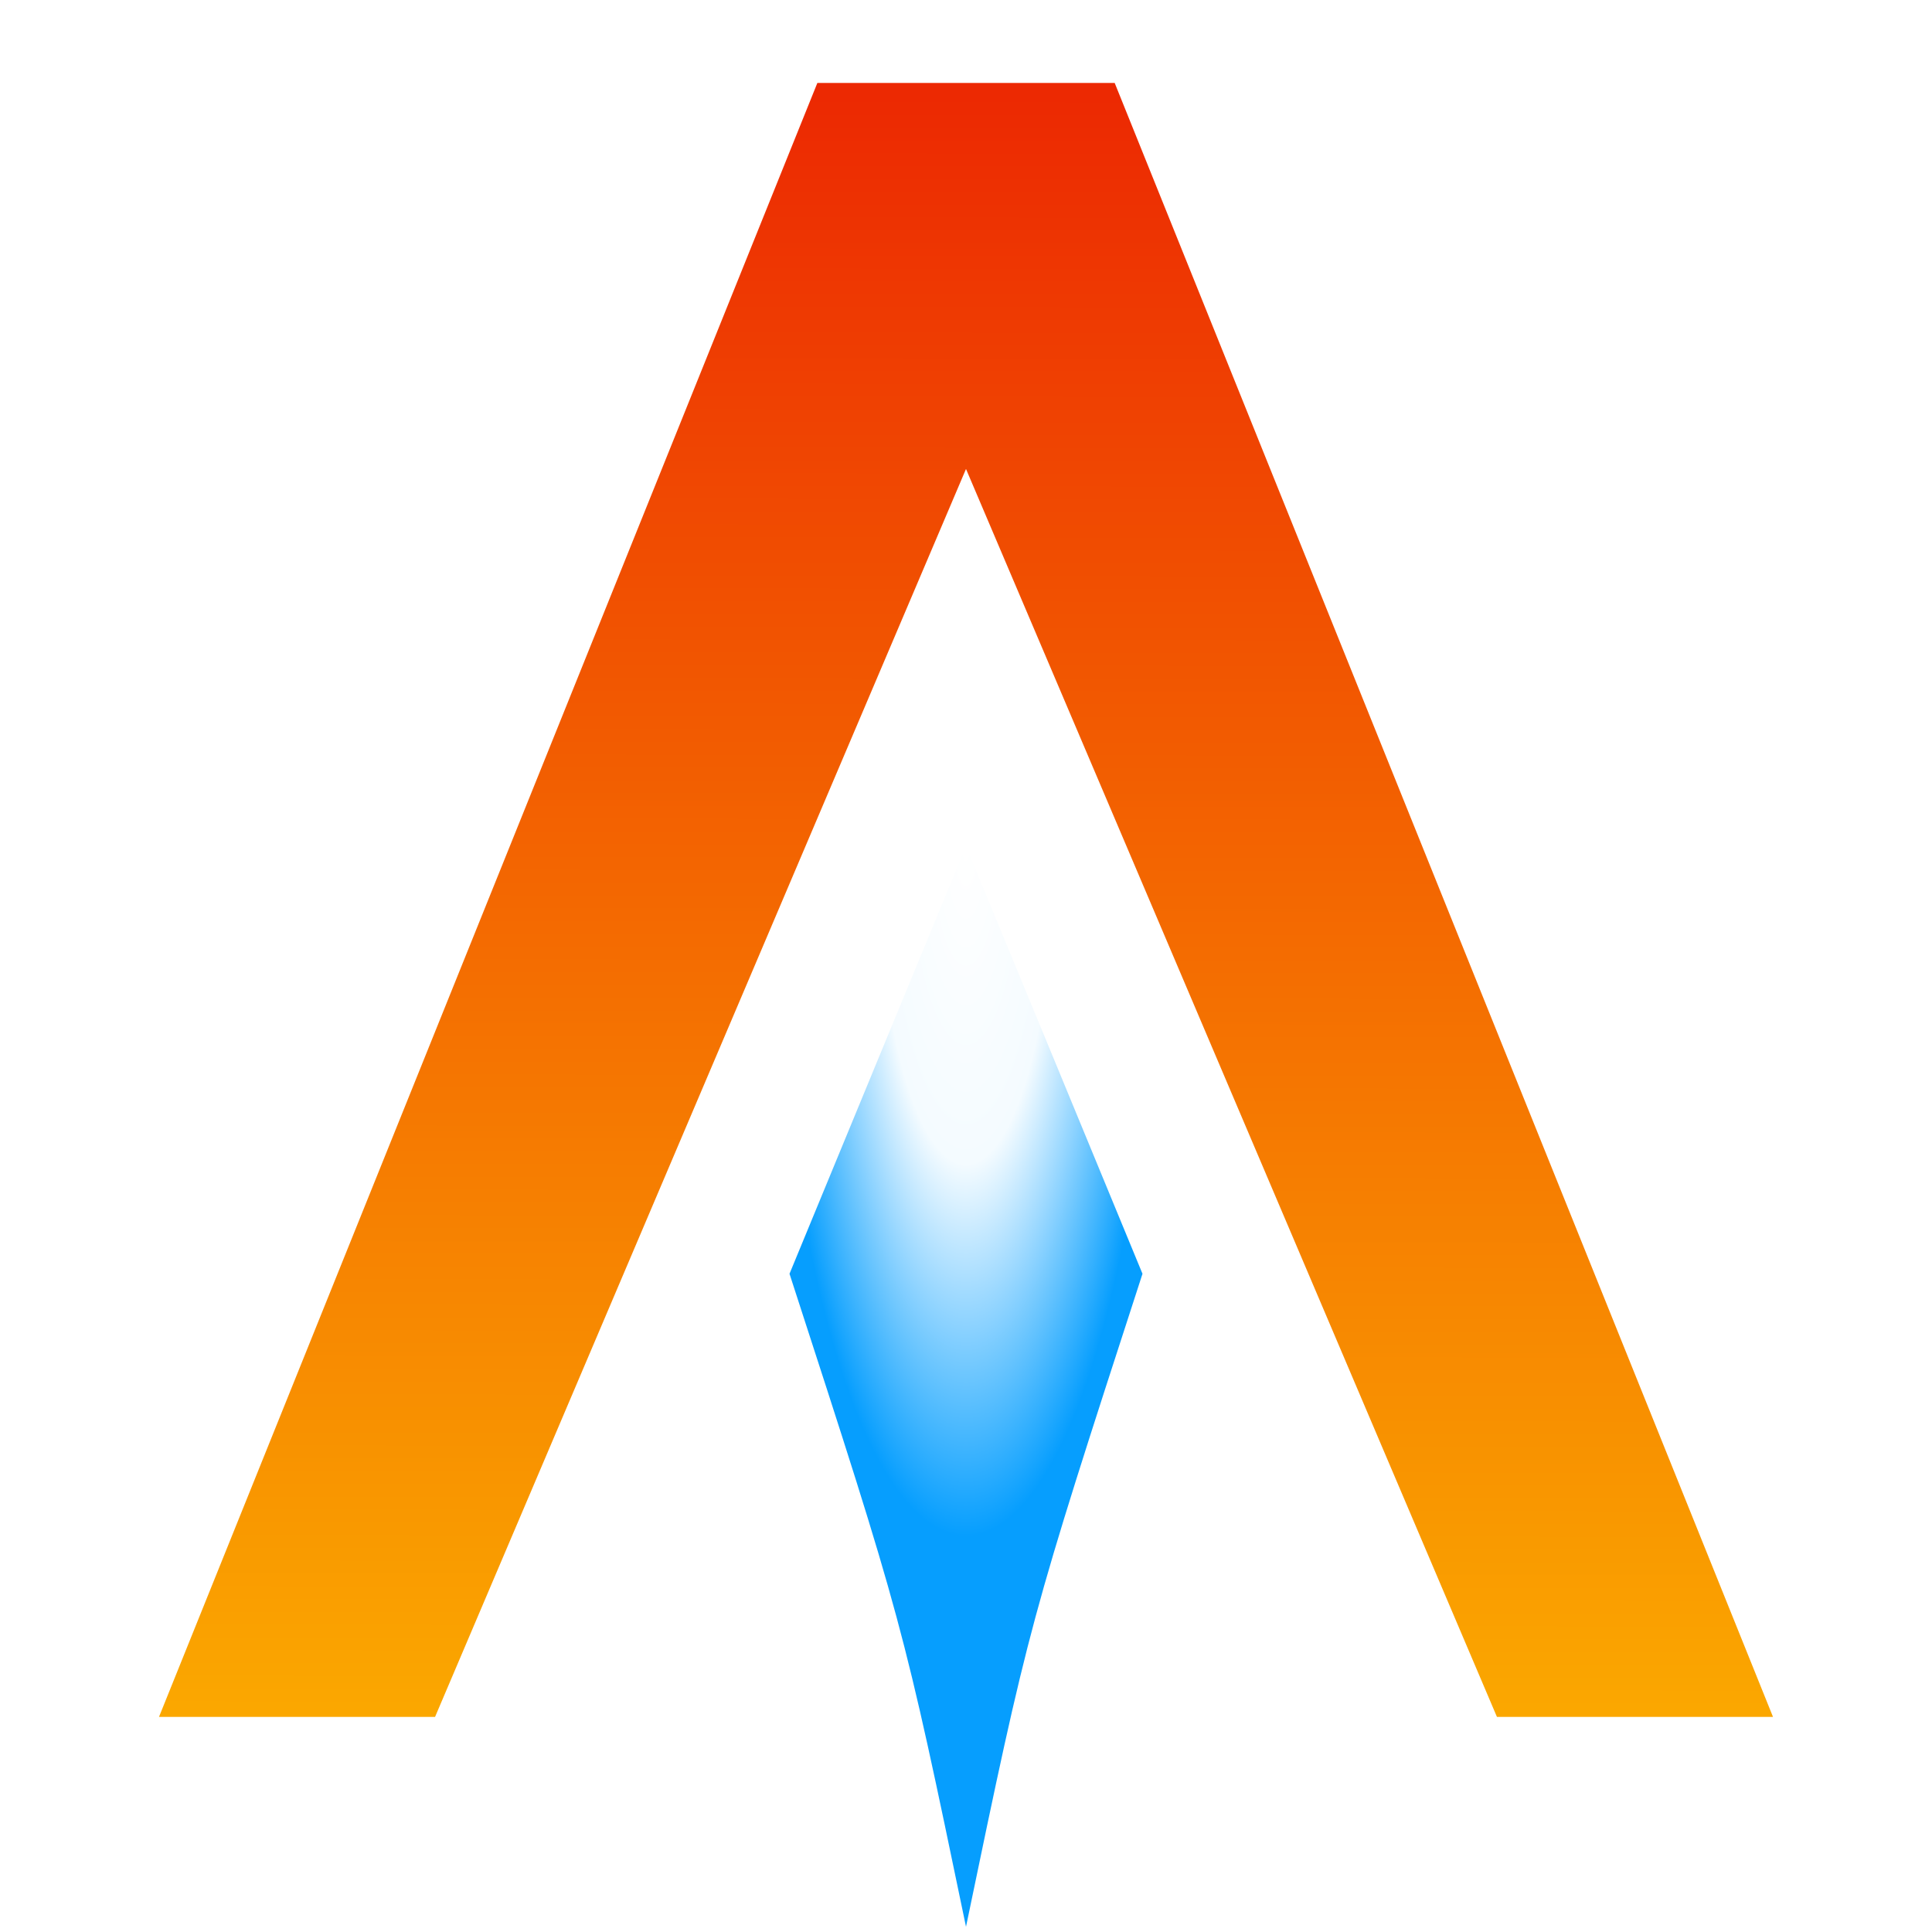
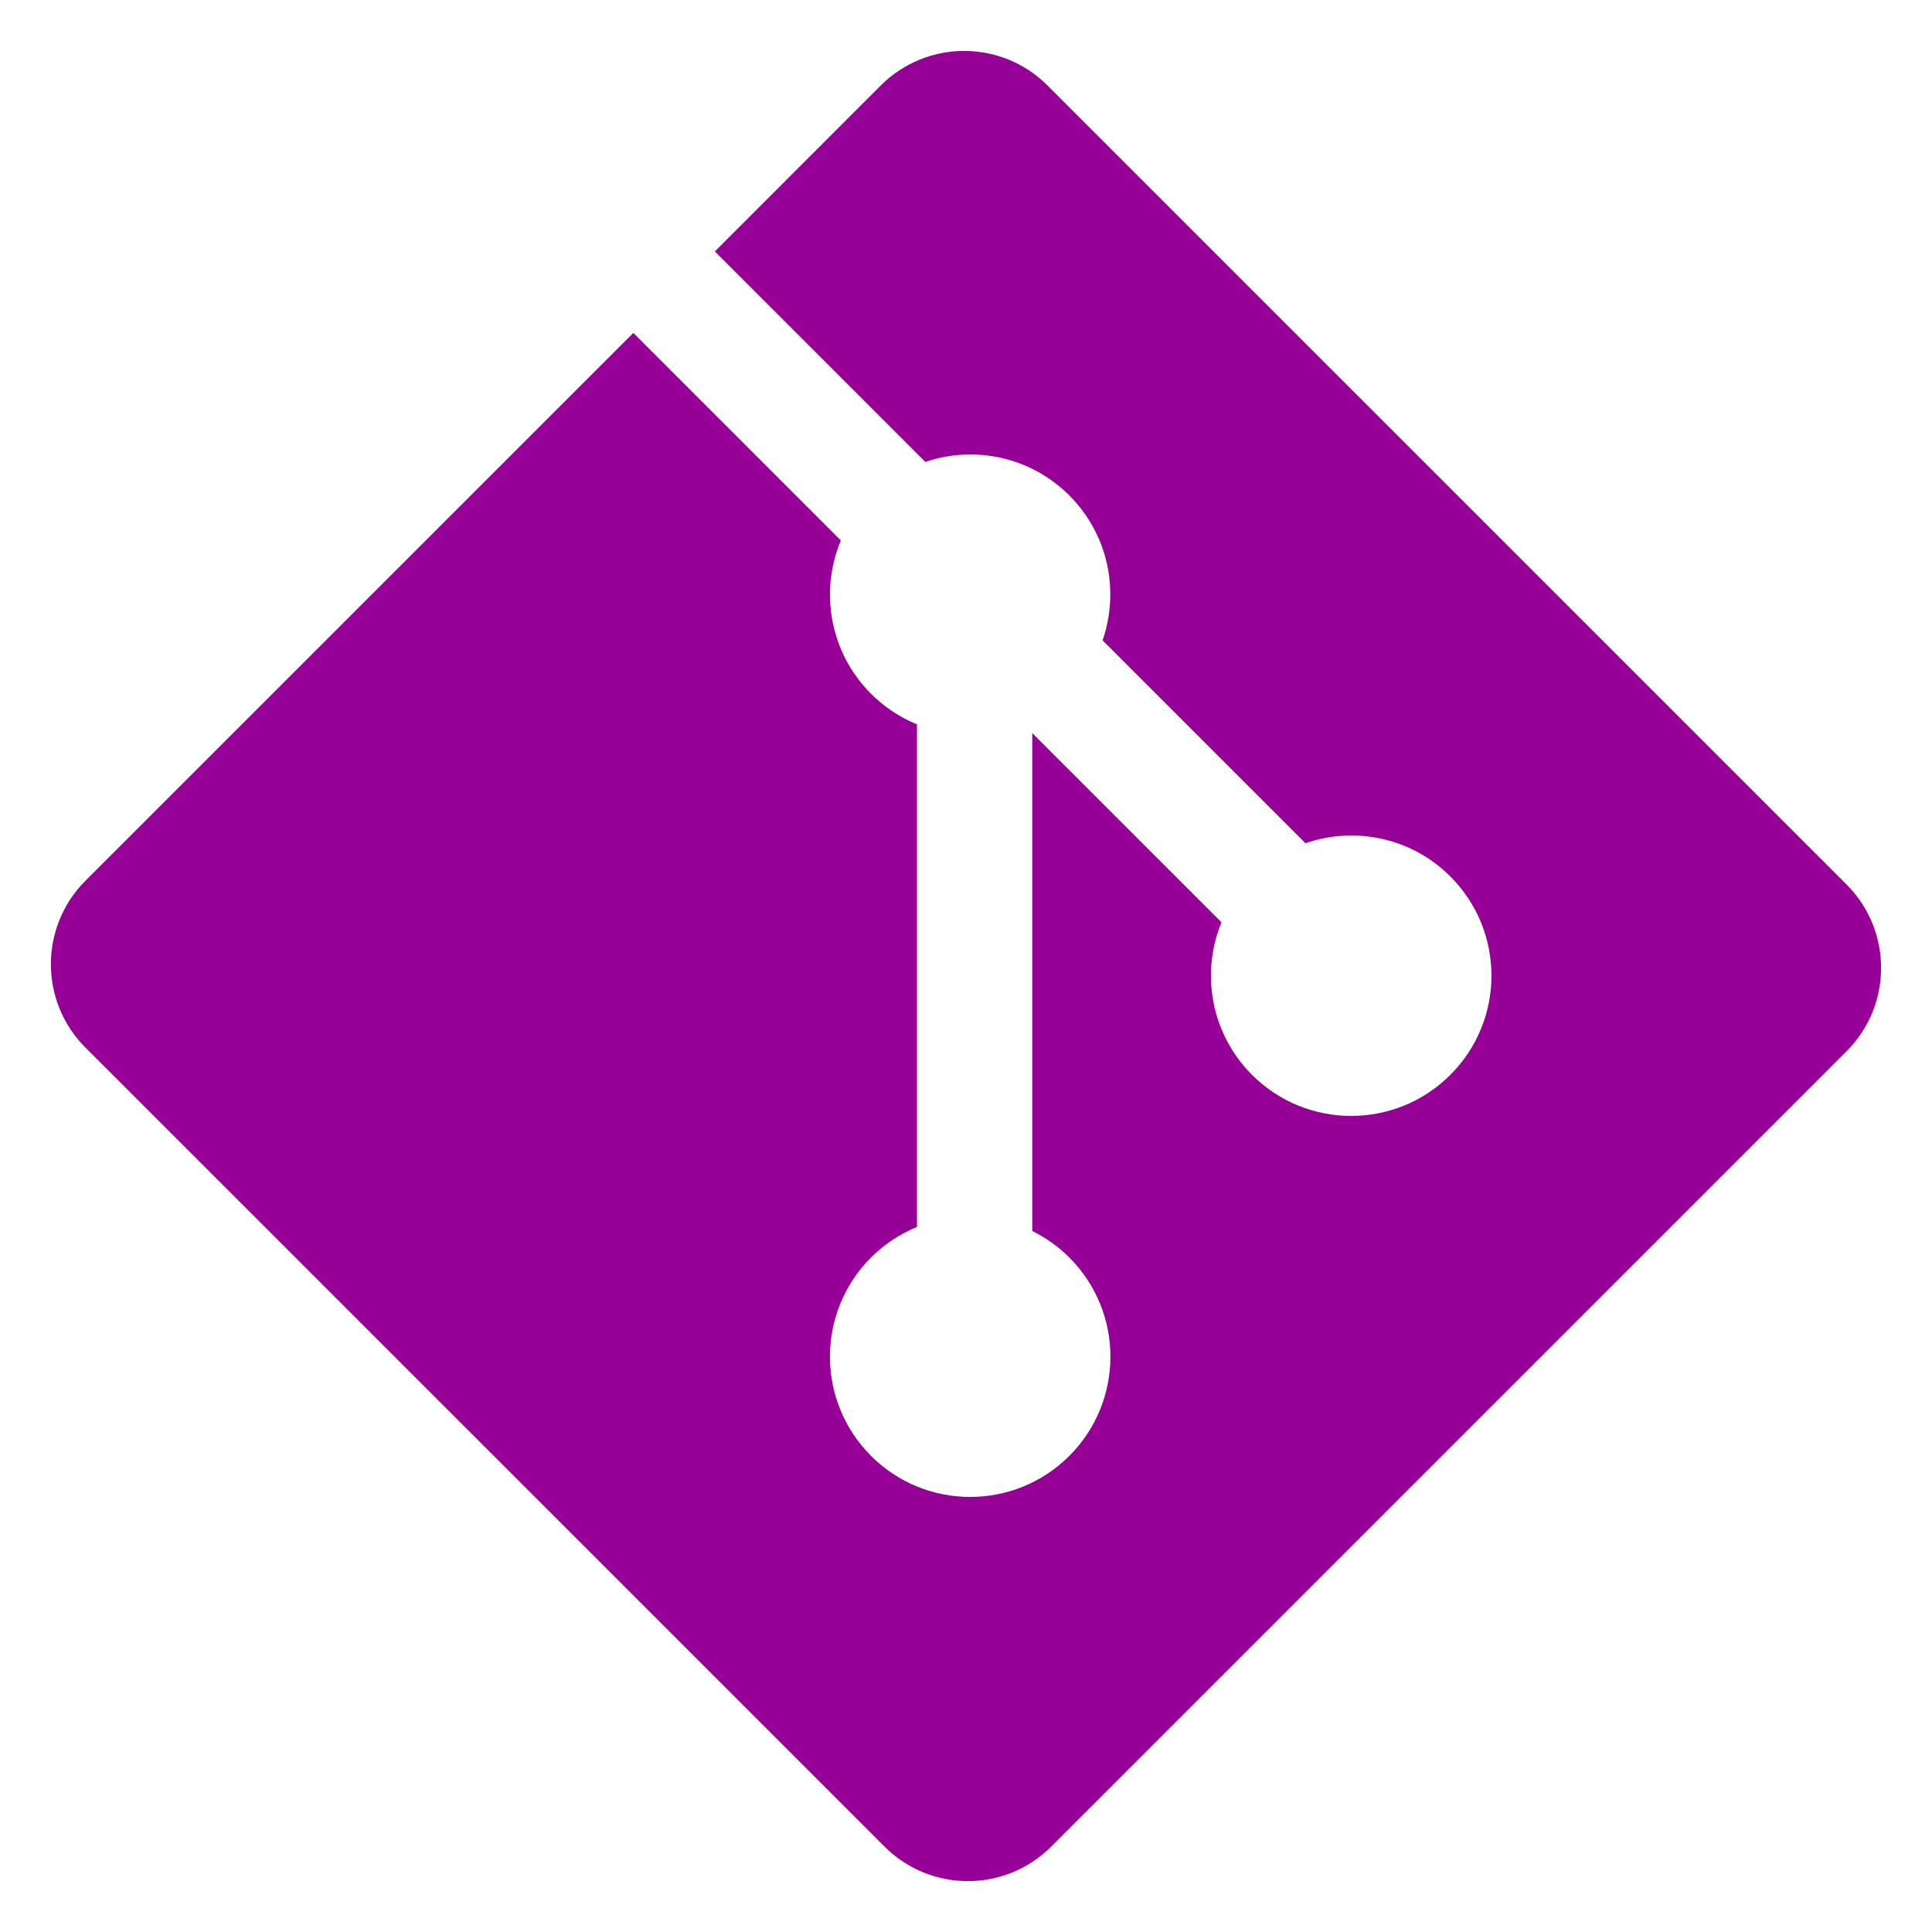
- <svg xmlns="http://www.w3.org/2000/svg" xmlns:ns1="http://www.openswatchbook.org/uri/2009/osb" xmlns:xlink="http://www.w3.org/1999/xlink" width="64" height="64" viewBox="0 0 64 64" version="1.1" xml:space="preserve" style="clip-rule:evenodd;fill-rule:evenodd;stroke-linejoin:round;stroke-miterlimit:1.414;enable-background:new" id="svg3967">
-   <defs id="defs3965">
-     <linearGradient id="white-blue">
-       <stop style="stop-color:#ffffff;stop-opacity:1" offset="0" id="stop966" />
-       <stop id="stop968" offset="0.46" style="stop-color:#f4fbff;stop-opacity:1" />
-       <stop style="stop-color:#069efe;stop-opacity:1;" offset="1" id="stop970" />
-     </linearGradient>
-     <linearGradient id="red-orange" x1="0.025" y1="0.079" x2="1" y2="0" gradientUnits="userSpaceOnUse" gradientTransform="matrix(0,473.895,-473.895,0,547.884,192.222)">
-       <stop offset="0" style="stop-color:#ec2802;stop-opacity:1" id="stop926" />
-       <stop offset="1" style="stop-color:#fcb200;stop-opacity:1" id="stop928" />
-     </linearGradient>
-     <linearGradient id="linearGradient5362" ns1:paint="solid">
-       <stop style="stop-color:#aaaaaa;stop-opacity:1;" offset="0" id="stop5360" />
-     </linearGradient>
-     <linearGradient xlink:href="#red-orange" id="linearGradient11006" x1="19.062" y1="0" x2="19" y2="43.25" gradientUnits="userSpaceOnUse" gradientTransform="matrix(0.9503932,0,0,0.9140099,29.94253,-23.16114)" />
-     <radialGradient xlink:href="#white-blue" id="radialGradient948" gradientUnits="userSpaceOnUse" gradientTransform="matrix(-1.088844,0,-2.2961931e-8,-3.911827,100.2074,3.608462)" cx="47.948" cy="2.478" fx="47.948" fy="2.478" r="3.949" />
-   </defs>
-   <g id="layer1" style="display:inline" transform="translate(-16,35.82064)">
-     <g id="g4199" transform="matrix(1.480484,0,0,1.480484,-23.06321,1.217074)">
-       <path clip-path="none" id="path5352" d="M 44.994,1.199 44.051,3.484 C 46.585,11.288 46.585,11.288 48,18.095 49.415,11.288 49.415,11.288 51.949,3.484 L 51.006,1.199 48,-6.084 Z" style="clip-rule:evenodd;fill:url(#radialGradient948);fill-opacity:1;fill-rule:evenodd;stroke:none;stroke-width:0.183;stroke-linecap:butt;stroke-linejoin:miter;stroke-miterlimit:1.414;stroke-dasharray:none;stroke-opacity:0.433;paint-order:stroke markers fill" />
-       <path id="path5336" d="m 44.674,-23.161 h 6.653 L 66.057,13.399 H 59.88 L 48,-14.524 36.12,13.399 H 29.943 Z" style="clip-rule:evenodd;fill:url(#linearGradient11006);fill-opacity:1;fill-rule:evenodd;stroke:url(#linearGradient10962);stroke-width:0;stroke-linecap:butt;stroke-linejoin:miter;stroke-miterlimit:1.414;stroke-dasharray:none;stroke-opacity:1" />
-     </g>
-   </g>
+ <svg xmlns="http://www.w3.org/2000/svg" xml:space="preserve" width="97" height="97">
+   <path fill="#960096" d="M92.71 44.408 52.591 4.291c-2.31-2.311-6.057-2.311-8.369 0l-8.33 8.332L46.459 23.19c2.456-.83 5.272-.273 7.229 1.685 1.969 1.97 2.521 4.81 1.67 7.275l10.186 10.185c2.465-.85 5.307-.3 7.275 1.671 2.75 2.75 2.75 7.206 0 9.958-2.752 2.751-7.208 2.751-9.961 0-2.068-2.07-2.58-5.11-1.531-7.658l-9.5-9.499v24.997c.67.332 1.303.774 1.861 1.332 2.75 2.75 2.75 7.206 0 9.959-2.75 2.749-7.209 2.749-9.957 0-2.75-2.754-2.75-7.21 0-9.959.68-.679 1.467-1.193 2.307-1.537v-25.23c-.84-.344-1.625-.853-2.307-1.537-2.083-2.082-2.584-5.14-1.516-7.698L31.798 16.715 4.288 44.222c-2.311 2.313-2.311 6.06 0 8.371l40.121 40.118c2.31 2.311 6.056 2.311 8.369 0L92.71 52.779c2.311-2.311 2.311-6.06 0-8.371z" />
</svg>
